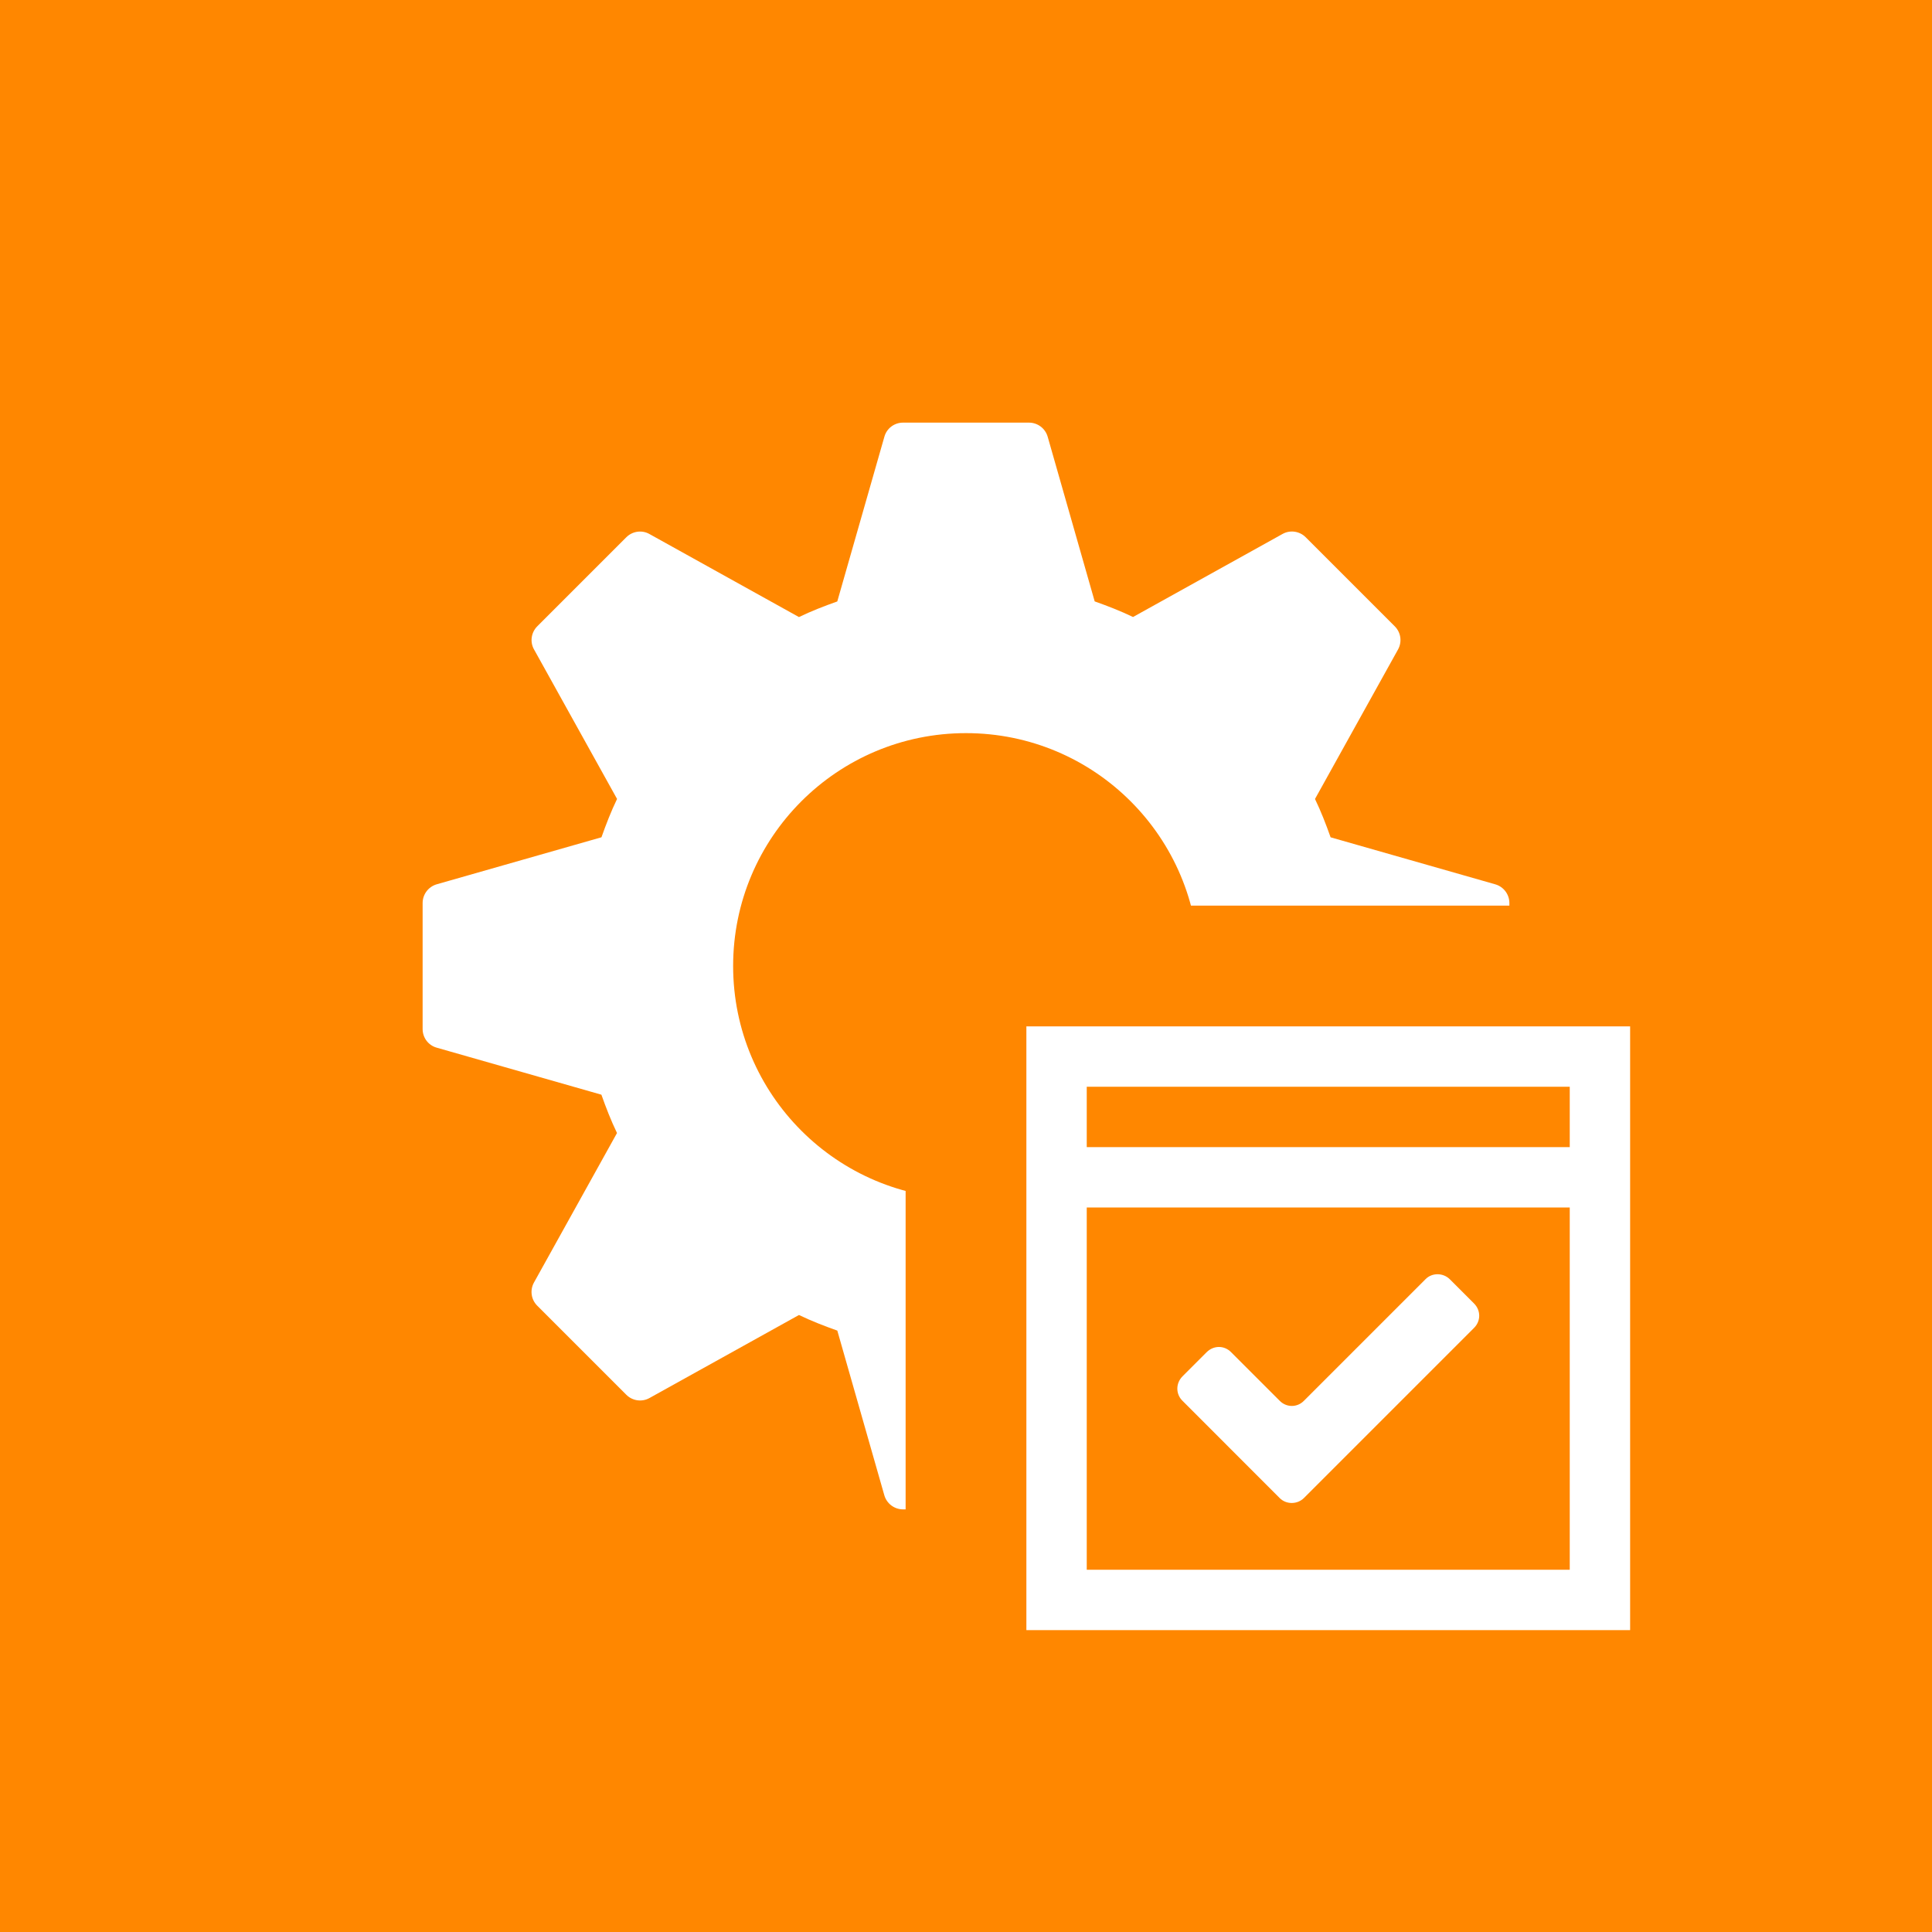
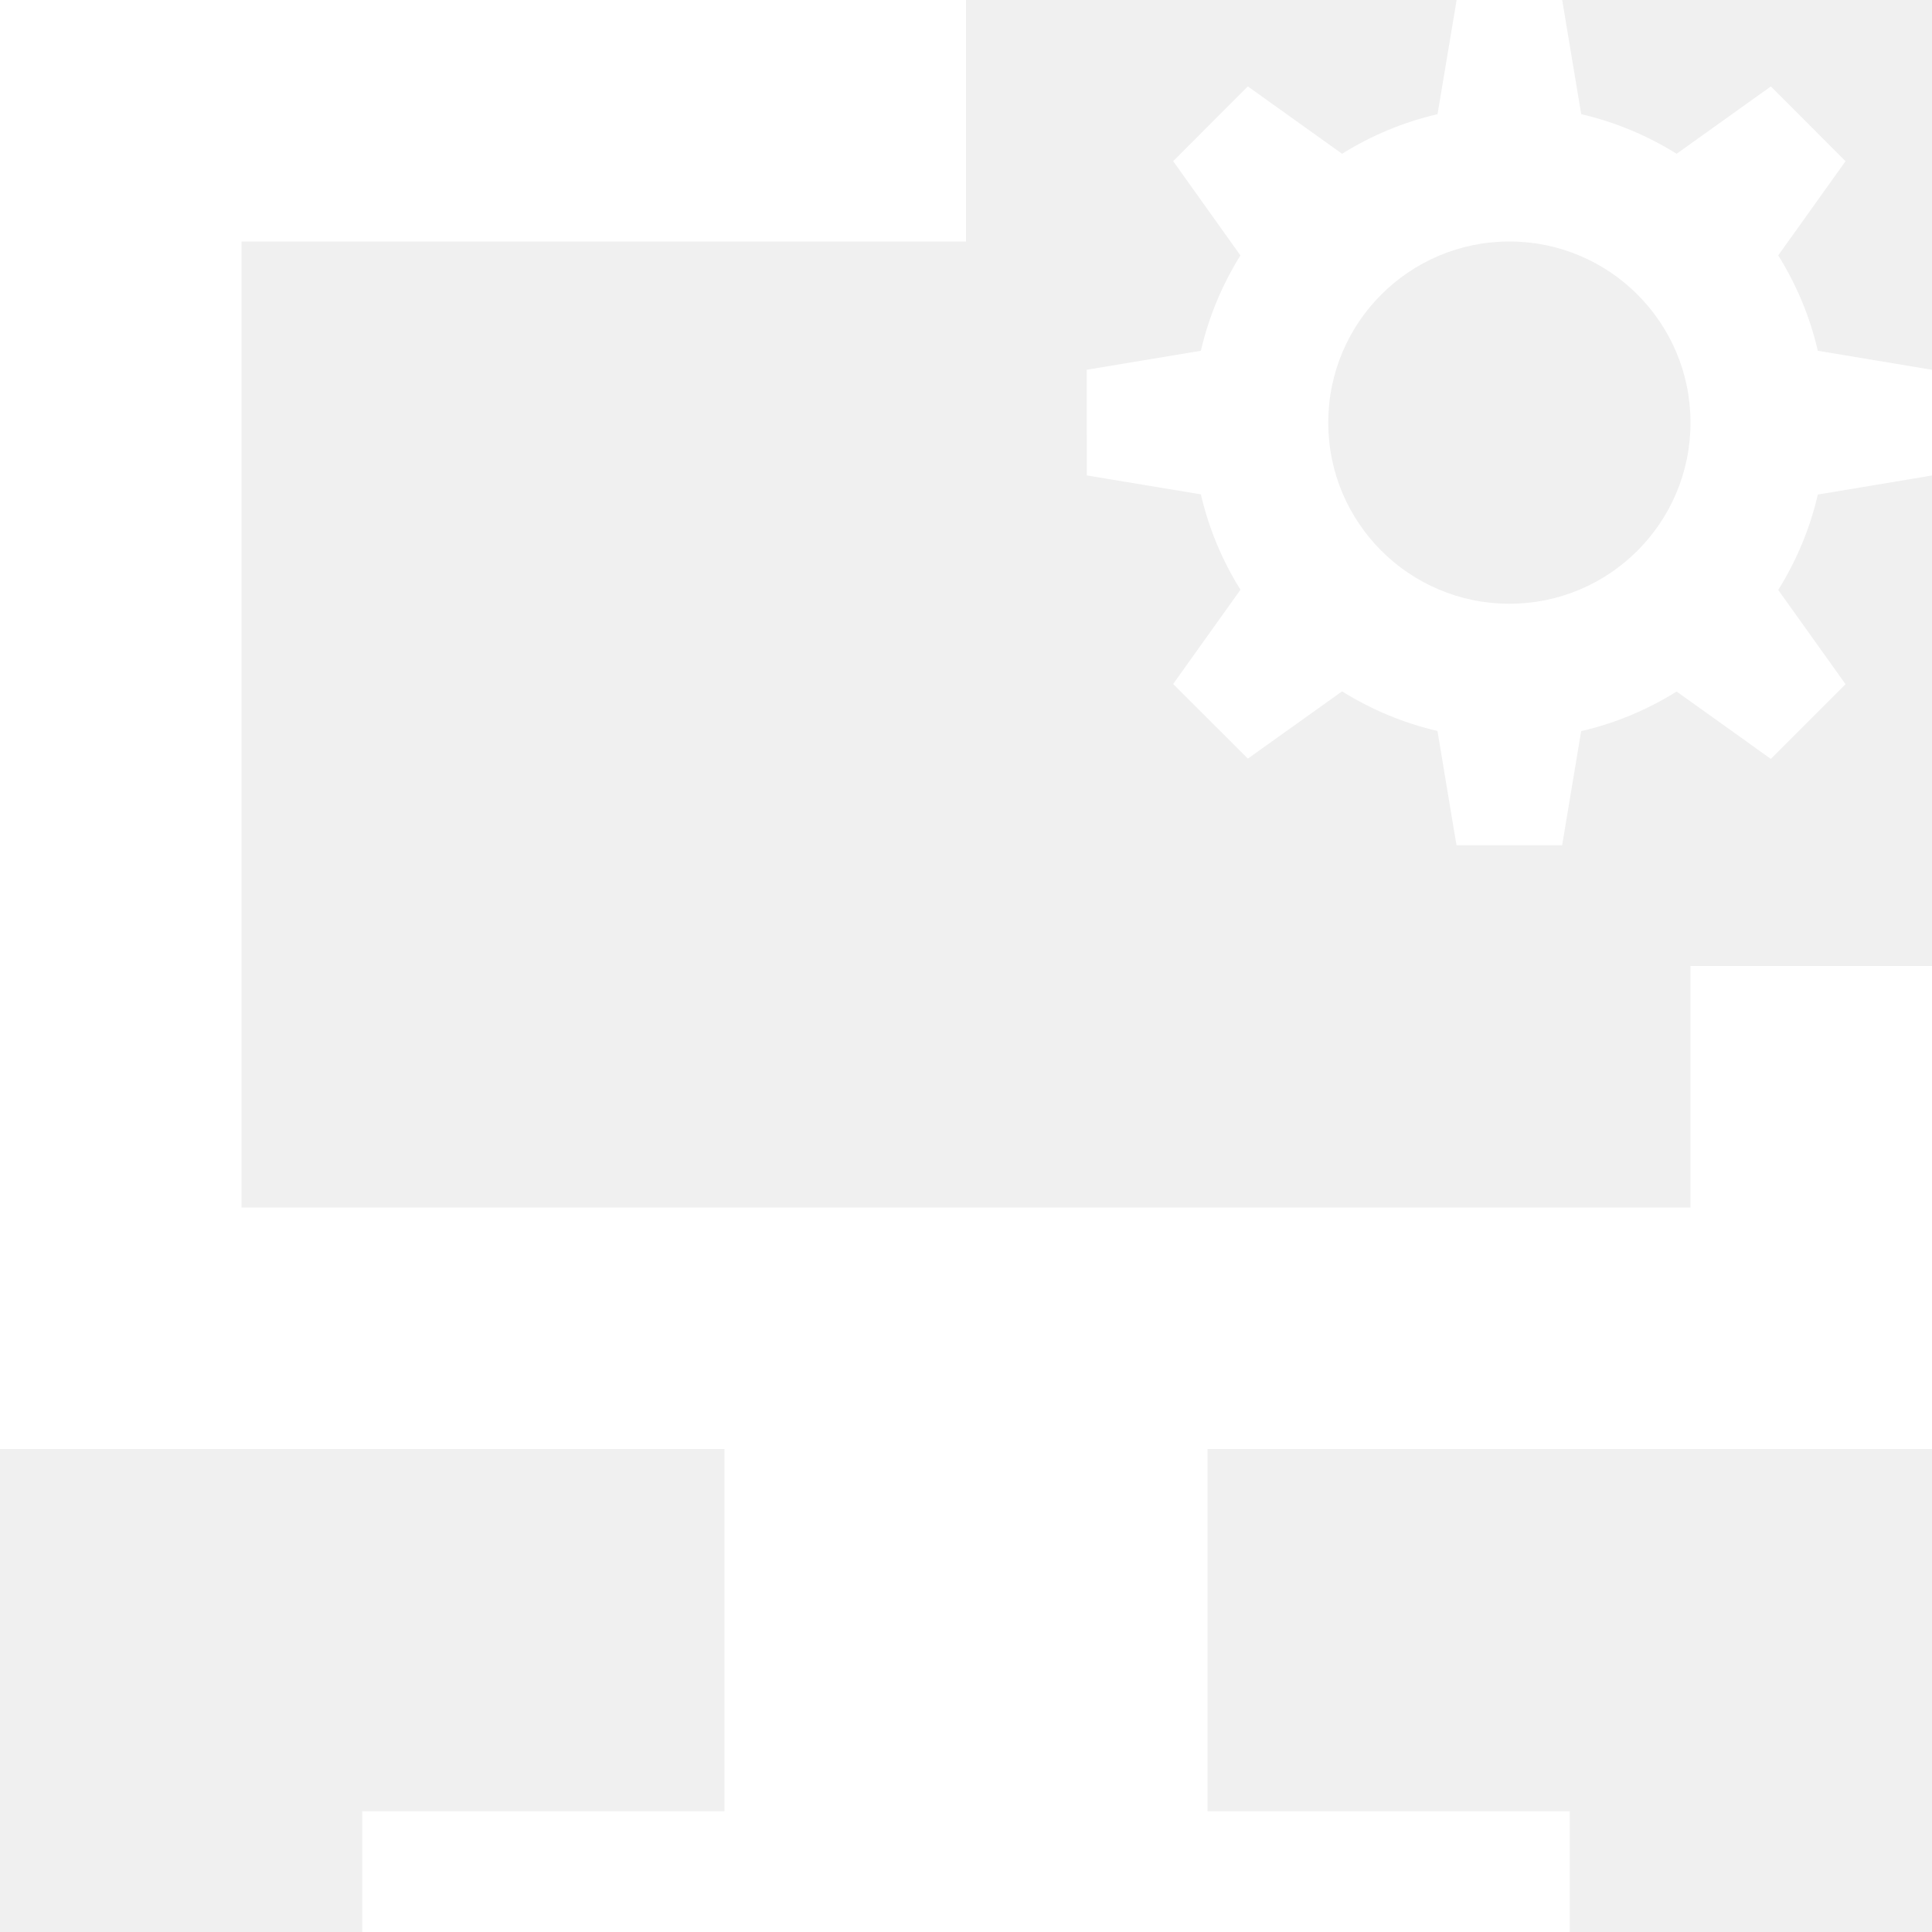
- <svg xmlns="http://www.w3.org/2000/svg" version="1.1" id="Ebene_1" x="0px" y="0px" viewBox="0 0 64 64" enable-background="new 0 0 64 64" xml:space="preserve">
-   <rect fill="#FF8700" width="64" height="64" />
-   <path fill="#FFFFFF" d="M49.535,29.295l-5.457-1.558c-0.154-0.435-0.319-0.859-0.517-1.27l2.751-4.953  c0.139-0.252,0.095-0.563-0.108-0.766l-2.952-2.952c-0.203-0.203-0.517-0.247-0.766-0.108l-4.953,2.751  c-0.411-0.198-0.836-0.363-1.27-0.517l-1.558-5.457C34.625,14.19,34.373,14,34.085,14h-4.171c-0.288,0-0.54,0.19-0.617,0.465  l-1.561,5.459c-0.435,0.154-0.859,0.319-1.27,0.517l-4.953-2.751c-0.249-0.141-0.563-0.095-0.766,0.108l-2.949,2.949  c-0.203,0.203-0.249,0.517-0.108,0.766l2.751,4.953c-0.198,0.411-0.363,0.836-0.517,1.27l-5.459,1.558  C14.19,29.375,14,29.627,14,29.915v4.173c0,0.288,0.19,0.54,0.465,0.617l5.457,1.558c0.154,0.435,0.319,0.859,0.517,1.27  l-2.751,4.953c-0.139,0.252-0.095,0.563,0.108,0.766l2.952,2.952c0.203,0.203,0.517,0.247,0.766,0.108l4.953-2.751  c0.411,0.198,0.836,0.363,1.27,0.517l1.558,5.457C29.375,49.81,29.627,50,29.915,50h4.173c0.288,0,0.54-0.19,0.617-0.465  l1.558-5.457c0.435-0.154,0.859-0.319,1.27-0.517l4.953,2.751c0.252,0.139,0.563,0.095,0.766-0.108l2.952-2.952  c0.203-0.203,0.247-0.517,0.108-0.766l-2.751-4.953c0.198-0.411,0.363-0.836,0.517-1.27l5.457-1.558  C49.81,34.625,50,34.373,50,34.085v-4.171C50,29.627,49.81,29.375,49.535,29.295z M32,39.714c-4.261,0-7.714-3.453-7.714-7.714  s3.453-7.714,7.714-7.714s7.714,3.453,7.714,7.714S36.261,39.714,32,39.714z" />
-   <g>
-     <rect x="32" y="32" fill="#FFFFFF" width="24" height="24" />
-     <path fill="#FF8700" d="M54,34v20H34V34H54 M58,30h-4H34h-4v4v20v4h4h20h4v-4V34V30L58,30z" />
-   </g>
-   <rect x="36" y="36" fill="#FF8700" width="16" height="2" />
-   <rect x="36" y="40" fill="#FF8700" width="16" height="12" />
-   <path fill="#FFFFFF" d="M42.391,49.625c0.221,0.221,0.587,0.215,0.804-0.002l5.636-5.636c0.223-0.223,0.231-0.575-0.003-0.809  l-0.798-0.798c-0.224-0.224-0.59-0.223-0.802-0.011l-4.04,4.04c-0.218,0.218-0.569,0.222-0.794-0.004l-1.618-1.618  c-0.22-0.22-0.571-0.227-0.805,0.007l-0.798,0.798c-0.224,0.224-0.233,0.579-0.006,0.807L42.391,49.625z" />
+ <svg xmlns="http://www.w3.org/2000/svg" x="0px" y="0px" width="16px" height="16px" viewBox="0 0 32 32">
+   <path fill="#FFFFFF" d="M31.634,6.064L30.109,5.81c-0.066-0.284-0.155-0.559-0.265-0.823c-0.11-0.264-0.241-0.517-0.391-0.757 l0.9-1.259v0l0.215-0.301l-0.157-0.157l-0.105-0.105l0,0l-0.713-0.714l0,0l-0.262-0.262L29.15,1.561h0l-1.38,0.986 c-0.481-0.3-1.012-0.524-1.58-0.656l-0.254-1.525l0,0L25.875,0h-0.222h-0.148h-1.009h-0.148h-0.222l-0.036,0.219l0,0L23.81,1.891 c-0.568,0.132-1.1,0.356-1.581,0.656l-1.259-0.9l0,0l-0.302-0.216l-0.157,0.157l0,0l-0.679,0.68l-0.139,0.139l0,0l-0.105,0.105 l-0.157,0.157L19.56,2.85l0,0l0.985,1.38c-0.299,0.481-0.523,1.012-0.655,1.58l-1.671,0.278l0,0L18,6.125l0,0.222l0,0l0.001,1.305v0 l0,0.222l0.365,0.061l0,0l0.819,0.136l0.705,0.117c0.066,0.284,0.155,0.559,0.265,0.823c0.11,0.264,0.241,0.517,0.391,0.757 l-0.986,1.38l0,0l-0.129,0.181l0.157,0.157c0,0,0,0,0,0l0.924,0.922h0l0.157,0.157l0.301-0.215h0l1.259-0.899 c0.481,0.3,1.012,0.524,1.58,0.656l0.278,1.671l0,0L24.125,14h0.222h0.148h1.009h0.148h0.222l0.061-0.365l0,0l0.254-1.525 c0.569-0.132,1.1-0.356,1.581-0.656l0.998,0.713l0.261,0.187h0l0.302,0.216l0.262-0.262l0.713-0.713l0.262-0.262l-0.215-0.302l0,0 l-0.9-1.26c0.15-0.24,0.281-0.493,0.391-0.757c0.11-0.264,0.199-0.539,0.265-0.823l1.525-0.254l0,0L32,7.875V7.653V7.504V6.496 V6.347V6.125L31.634,6.064L31.634,6.064z M25,10c-1.657,0-3-1.343-3-3s1.343-3,3-3s3,1.343,3,3S26.657,10,25,10z M20,24v6h6v2H6v-2 h6v-6H0V0h16v4H4v16h24v-4h4v8H20z" />
</svg>
